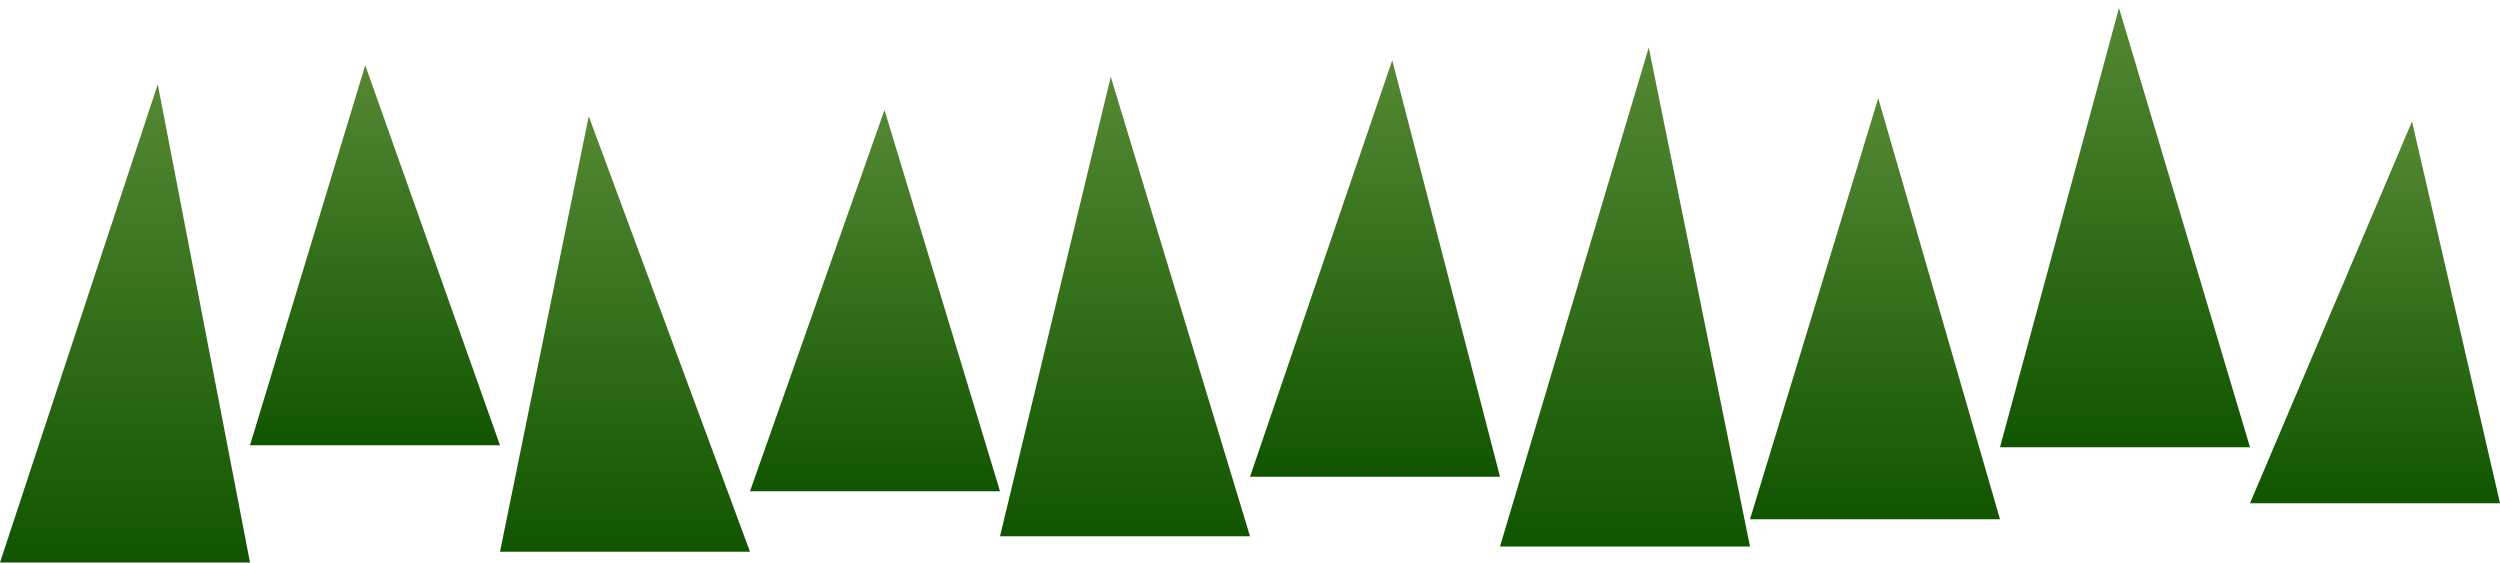
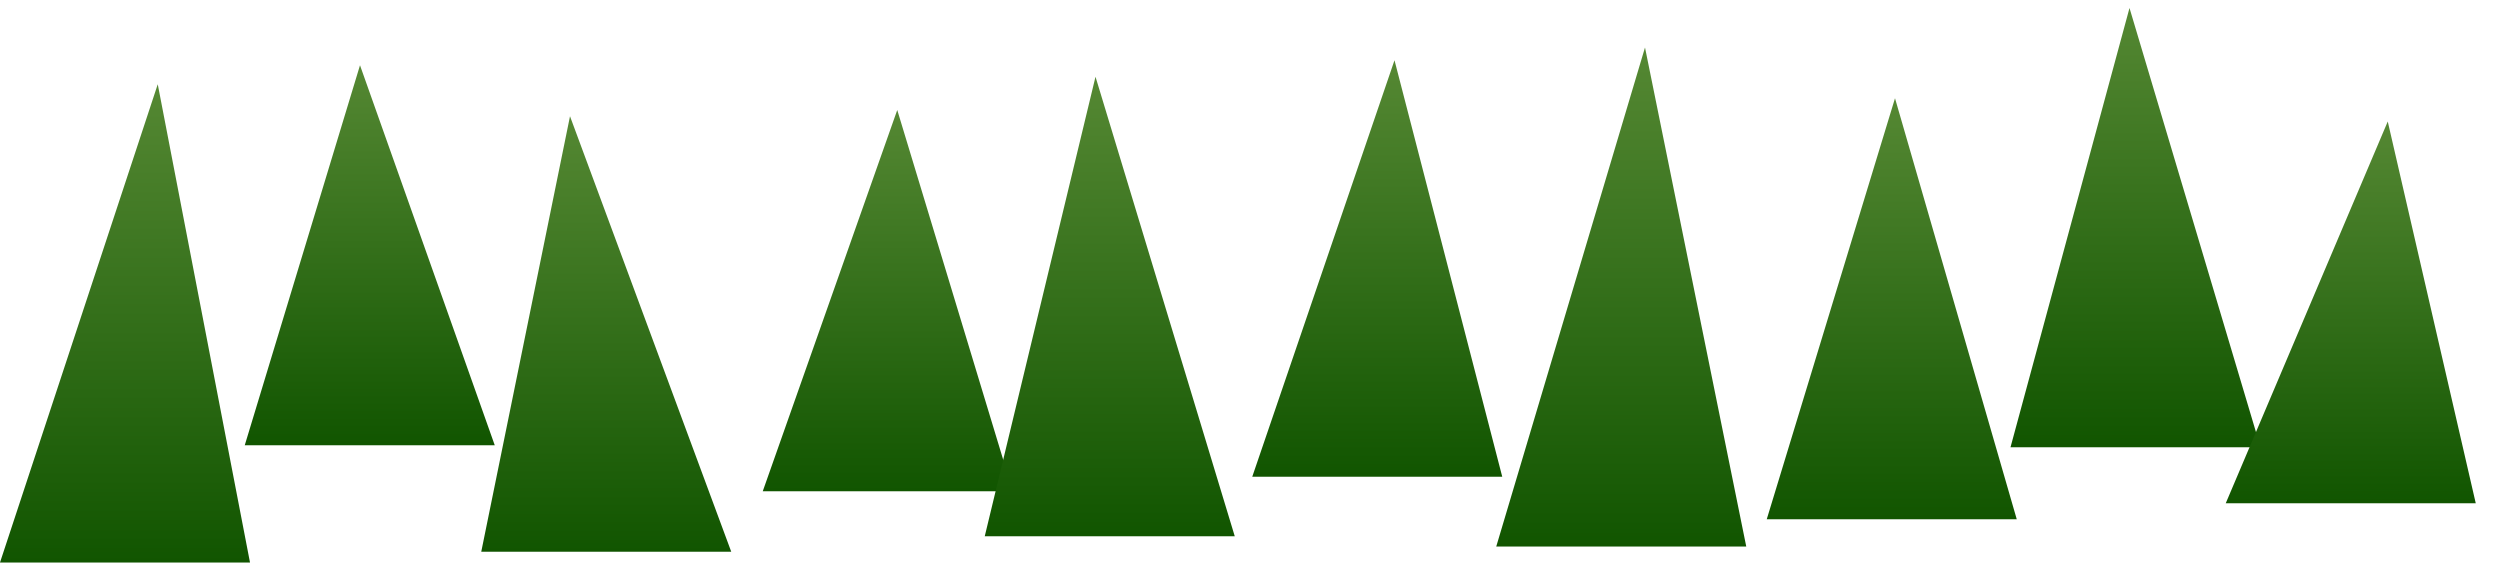
<svg xmlns="http://www.w3.org/2000/svg" viewBox="0 -2.25 10 2.25" height="100%">
  <defs>
    <linearGradient id="Gradient" x1="0" x2="0" y1="0" y2="1">
      <stop offset="0%" stop-color="#583" />
      <stop offset="100%" stop-color="#150" />
    </linearGradient>
  </defs>
-   <path d="M 0,-.000 h 1 l -.369,-1.913 z" stroke="none" fill="url(#Gradient)" />
-   <path d="M 1,-.469 h 1 l -.539,-1.520 z" stroke="none" fill="url(#Gradient)" />
-   <path d="M 2,-.043 h 1 l -.645,-1.742 z" stroke="none" fill="url(#Gradient)" />
-   <path d="M 3,-.285 h 1 l -.462,-1.525 z" stroke="none" fill="url(#Gradient)" />
-   <path d="M 4,-.105 h 1 l -.557,-1.838 z" stroke="none" fill="url(#Gradient)" />
-   <path d="M 5,-.343 h 1 l -.431,-1.666 z" stroke="none" fill="url(#Gradient)" />
-   <path d="M 6,-.064 h 1 l -.405,-1.996 z" stroke="none" fill="url(#Gradient)" />
-   <path d="M 7,-.173 h 1 l -.487,-1.684 z" stroke="none" fill="url(#Gradient)" />
-   <path d="M 8,-.461 h 1 l -.524,-1.757 z" stroke="none" fill="url(#Gradient)" />
-   <path d="M 9,-.237 h 1 l -.352,-1.527 z" stroke="none" fill="url(#Gradient)" />
+   <path d="M 0.000,-.000 h 1 l -.369,-1.913 z" stroke="none" fill="url(#Gradient)" />
+   <path d="M 0.979,-.469 h 1 l -.539,-1.520 z" stroke="none" fill="url(#Gradient)" />
+   <path d="M 1.925,-.043 h 1 l -.645,-1.742 z" stroke="none" fill="url(#Gradient)" />
+   <path d="M 3.051,-.285 h 1 l -.462,-1.525 z" stroke="none" fill="url(#Gradient)" />
+   <path d="M 3.939,-.105 h 1 l -.557,-1.838 z" stroke="none" fill="url(#Gradient)" />
+   <path d="M 5.009,-.343 h 1 l -.431,-1.666 z" stroke="none" fill="url(#Gradient)" />
+   <path d="M 5.985,-.064 h 1 l -.405,-1.996 z" stroke="none" fill="url(#Gradient)" />
+   <path d="M 7.067,-.173 h 1 l -.487,-1.684 z" stroke="none" fill="url(#Gradient)" />
+   <path d="M 8.042,-.461 h 1 l -.524,-1.757 z" stroke="none" fill="url(#Gradient)" />
+   <path d="M 8.903,-.237 h 1 l -.352,-1.527 z" stroke="none" fill="url(#Gradient)" />
</svg>
